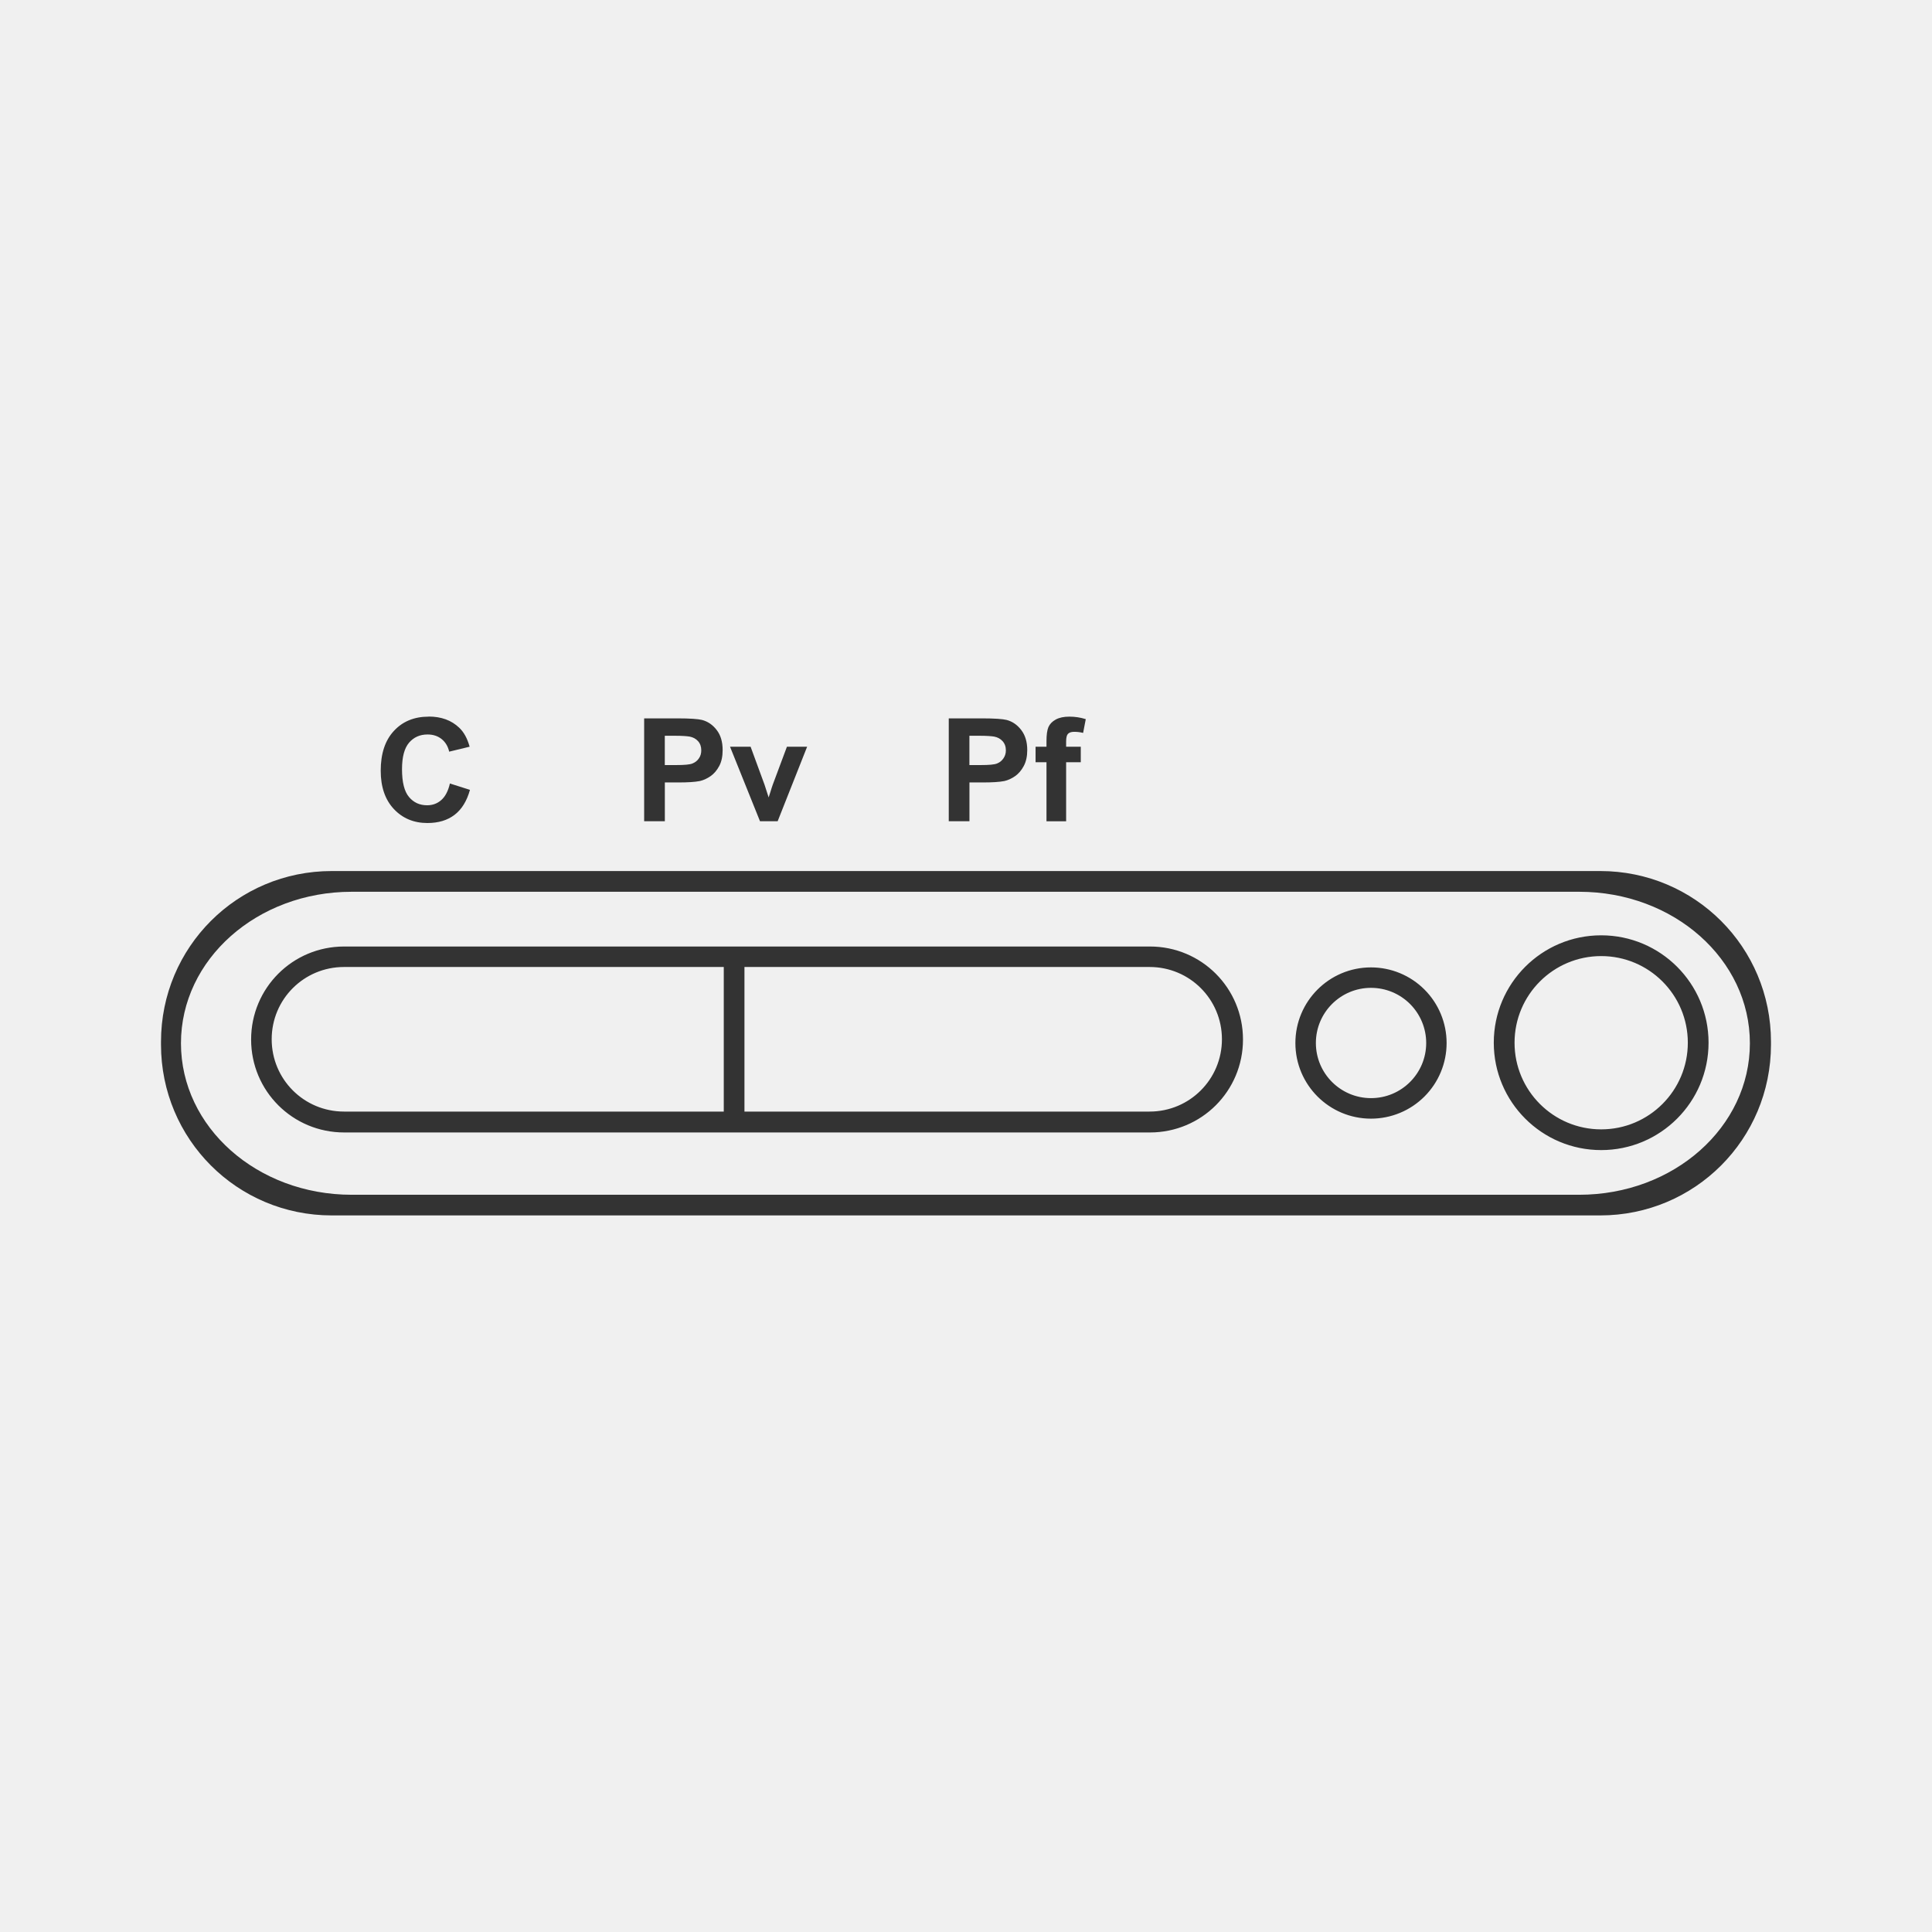
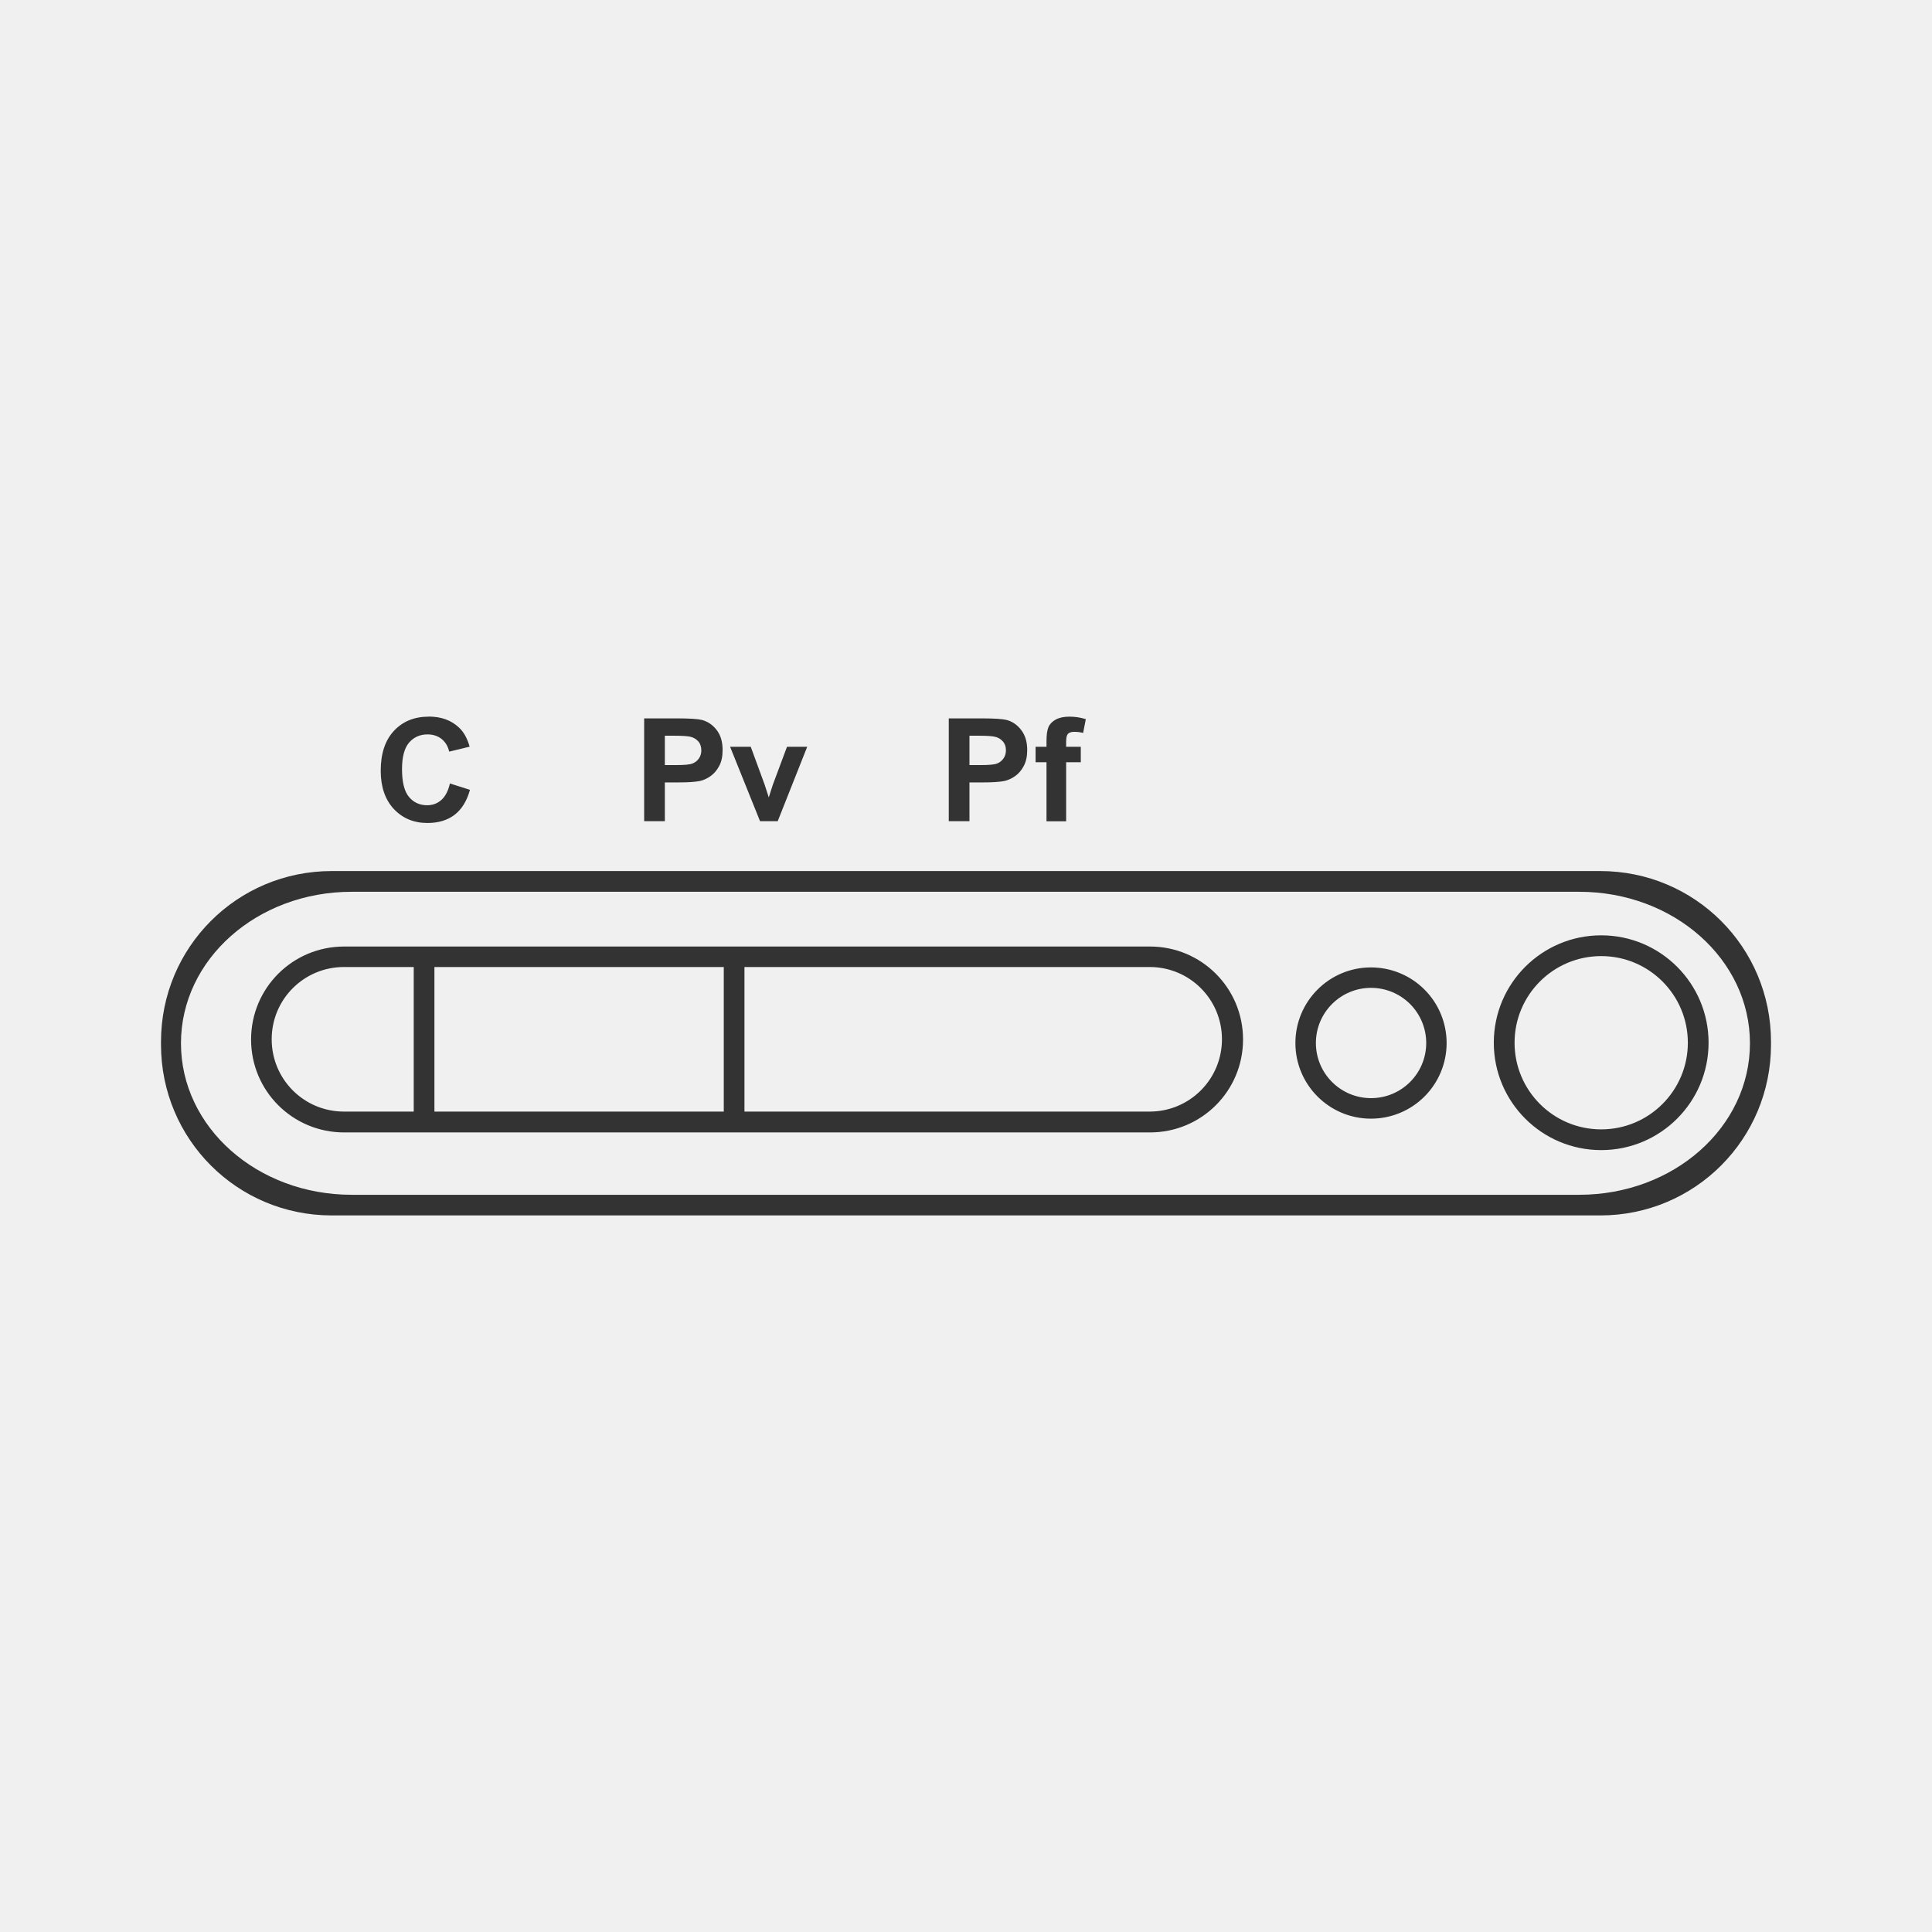
- <svg xmlns="http://www.w3.org/2000/svg" id="svg8" height="48" width="48" version="1.1" enable-background="new" viewBox="0 0 12.7 12.7">
-   <g id="layer1" transform="translate(0,-284.3)" fill="#333">
-     <path id="text9299" d="m10.65 17.803v0.002c-0.356 0-0.645 0.117-0.863 0.354-0.219 0.235-0.328 0.565-0.328 0.99 0 0.402 0.109 0.719 0.326 0.951 0.218 0.232 0.496 0.348 0.834 0.348 0.273 0 0.497-0.068 0.674-0.203 0.178-0.136 0.306-0.342 0.383-0.621l-0.498-0.158c-0.043 0.187-0.115 0.323-0.213 0.41-0.098 0.087-0.215 0.131-0.352 0.131-0.185 0-0.335-0.067-0.451-0.205-0.116-0.137-0.174-0.368-0.174-0.691 0-0.304 0.059-0.524 0.176-0.66 0.118-0.136 0.27-0.203 0.459-0.203 0.137 0 0.253 0.038 0.348 0.113 0.096 0.077 0.159 0.182 0.189 0.314l0.508-0.123c-0.057-0.206-0.143-0.363-0.259-0.472-0.194-0.185-0.446-0.277-0.758-0.277zm15.918 0.002c-0.135 0-0.249 0.023-0.338 0.072-0.088 0.048-0.148 0.111-0.182 0.188-0.032 0.076-0.048 0.192-0.048 0.347v0.141h-0.271v0.385h0.271v1.467h0.488v-1.467h0.364v-0.385h-0.364v-0.131c0-0.094 0.015-0.157 0.045-0.189 0.031-0.032 0.082-0.051 0.152-0.051 0.072 0 0.147 0.007 0.225 0.027l0.066-0.342c-0.133-0.042-0.269-0.062-0.408-0.062zm-10.564 0.043v2.555h0.514v-0.963h0.336c0.233 0 0.411-0.011 0.533-0.035 0.09-0.02 0.179-0.061 0.266-0.121 0.088-0.061 0.16-0.147 0.217-0.254 0.057-0.107 0.084-0.238 0.084-0.395 0-0.203-0.048-0.368-0.146-0.496-0.098-0.129-0.221-0.214-0.367-0.252-0.095-0.024-0.299-0.039-0.611-0.039zm7.568 0v2.555h0.514v-0.963h0.334c0.233 0 0.411-0.011 0.533-0.035 0.09-0.02 0.179-0.061 0.266-0.121 0.088-0.061 0.16-0.147 0.217-0.254 0.057-0.107 0.086-0.238 0.086-0.395 0-0.203-0.05-0.368-0.148-0.496-0.098-0.129-0.219-0.214-0.365-0.252-0.095-0.024-0.299-0.039-0.611-0.039zm-7.055 0.432h0.25c0.185 0 0.308 0.01 0.369 0.021 0.083 0.016 0.153 0.053 0.207 0.113 0.054 0.06 0.08 0.135 0.08 0.229 0 0.076-0.019 0.142-0.059 0.199-0.038 0.057-0.092 0.1-0.16 0.127-0.068 0.028-0.204 0.039-0.406 0.039h-0.281zm7.568 0h0.248c0.185 0 0.308 0.01 0.369 0.021 0.083 0.016 0.153 0.053 0.207 0.113 0.054 0.06 0.082 0.135 0.082 0.229 0 0.076-0.021 0.142-0.061 0.199-0.038 0.057-0.09 0.1-0.158 0.127-0.068 0.028-0.204 0.039-0.406 0.039h-0.281zm-5.947 0.273 0.744 1.85h0.439l0.732-1.85h-0.502l-0.352 0.943c-0.019 0.052-0.035 0.105-0.051 0.158-0.007 0.024-0.024 0.078-0.051 0.158l-0.102-0.316-0.346-0.943zm-9.896 3.088c-2.35 0-4.242 1.891-4.242 4.242v0.07c0 2.35 1.892 4.244 4.242 4.244h31.516c2.35 0 4.242-1.893 4.242-4.244v-0.07c0-2.351-1.892-4.242-4.242-4.242zm0.496 0.515h30.496c2.35 0 4.242 1.679 4.242 3.764s-1.892 3.764-4.242 3.764h-30.496c-2.35 0-4.242-1.679-4.242-3.764s1.892-3.764 4.242-3.764zm31.043 1.082a2.668 2.668 0 0 0 -2.668 2.668 2.668 2.668 0 0 0 2.668 2.668 2.668 2.668 0 0 0 2.668 -2.668 2.668 2.668 0 0 0 -2.668 -2.668zm-31.23 0.278c-1.281 0-2.312 1.031-2.312 2.311 0 1.279 1.031 2.309 2.312 2.309h20.019c1.281 0 2.312-1.029 2.312-2.309s-1.031-2.311-2.312-2.311zm31.23 0.238a2.152 2.152 0 0 1 2.153 2.152 2.152 2.152 0 0 1 -2.153 2.153 2.152 2.152 0 0 1 -2.152 -2.153 2.152 2.152 0 0 1 2.152 -2.152zm-31.234 0.271h9.435v3.592h-9.435c-0.995 0-1.797-0.802-1.797-1.797 0-0.995 0.802-1.795 1.797-1.795zm9.949 0h10.066c0.995 0 1.797 0.8 1.797 1.795 0 0.995-0.802 1.797-1.797 1.797h-10.066zm15.566 0.01a1.878 1.878 0 0 0 -1.878 1.879 1.878 1.878 0 0 0 1.878 1.879 1.878 1.878 0 0 0 1.879 -1.879 1.878 1.878 0 0 0 -1.879 -1.879zm0 0.508a1.37 1.37 0 0 1 1.372 1.371 1.37 1.37 0 0 1 -1.372 1.369 1.37 1.37 0 0 1 -1.369 -1.369 1.37 1.37 0 0 1 1.369 -1.371z" transform="matrix(.26458 0 0 .26458 0 284.3)" />
+ <svg xmlns="http://www.w3.org/2000/svg" xmlns:ns1="http://www.openswatchbook.org/uri/2009/osb" width="48" height="48" viewBox="0 0 12.7 12.7" version="1.1" id="svg8" enable-background="new">
+   <defs id="defs2">
+     <clipPath id="clipPath847" clipPathUnits="userSpaceOnUse">
+       <rect y="248.867" x="68.721" height="101.696" width="101.587" id="rect849" style="fill:#ff0000;fill-opacity:0.523;stroke:none;stroke-width:0.816;stroke-linecap:round;stroke-linejoin:round;stroke-miterlimit:4;stroke-dasharray:none;stroke-opacity:1" />
+     </clipPath>
+     <linearGradient gradientTransform="matrix(0.00229968,0,0,0.00764365,-480.7679,1614.56)" ns1:paint="solid" id="linearGradient17002">
+       <stop id="stop17004" offset="0" style="stop-color:#283593;stop-opacity:1;" />
+     </linearGradient>
+     <clipPath id="clipPath83799-06" clipPathUnits="userSpaceOnUse">
+       <circle r="16.426" cy="2526.709" cx="1629.784" id="circle83801-32" style="opacity:1;fill:#ffffff;fill-opacity:1;stroke:#cccccc;stroke-width:0.499;stroke-linecap:round;stroke-linejoin:round;stroke-miterlimit:4;stroke-dasharray:none;stroke-opacity:1" />
+     </clipPath>
+     <linearGradient gradientTransform="matrix(8.4815637e-7,0,0,8.4815637e-7,1622.953,2135.195)" ns1:paint="solid" id="linearGradient17020">
+       <stop id="stop17022" offset="0" style="stop-color:#536dfe;stop-opacity:1;" />
+     </linearGradient>
+     <linearGradient gradientTransform="matrix(0.00634403,0,0,0.00634403,-2363.064,2243.381)" ns1:paint="solid" id="linearGradient17014">
+       <stop id="stop17016" offset="0" style="stop-color:#8c9eff;stop-opacity:1;" />
+     </linearGradient>
+     <clipPath id="clipPath83799-06-6" clipPathUnits="userSpaceOnUse">
+       <circle r="16.426" cy="2526.709" cx="1629.784" id="circle83801-32-7" style="opacity:1;fill:#ffffff;fill-opacity:1;stroke:#cccccc;stroke-width:0.499;stroke-linecap:round;stroke-linejoin:round;stroke-miterlimit:4;stroke-dasharray:none;stroke-opacity:1" />
+     </clipPath>
+     <clipPath id="clipPath83799-06-8" clipPathUnits="userSpaceOnUse">
+       <circle r="16.426" cy="2526.709" cx="1629.784" id="circle83801-32-4" style="opacity:1;fill:#ffffff;fill-opacity:1;stroke:#cccccc;stroke-width:0.499;stroke-linecap:round;stroke-linejoin:round;stroke-miterlimit:4;stroke-dasharray:none;stroke-opacity:1" />
+     </clipPath>
+     <linearGradient ns1:paint="solid" id="linearGradient19224">
+       <stop id="stop19226" offset="0" style="stop-color:#7e57c2;stop-opacity:1;" />
+     </linearGradient>
+     <clipPath id="clipPath83799-06-9" clipPathUnits="userSpaceOnUse">
+       <circle r="16.426" cy="2526.709" cx="1629.784" id="circle83801-32-1" style="opacity:1;fill:#ffffff;fill-opacity:1;stroke:#cccccc;stroke-width:0.499;stroke-linecap:round;stroke-linejoin:round;stroke-miterlimit:4;stroke-dasharray:none;stroke-opacity:1" />
+     </clipPath>
+     <clipPath id="clipPath83799-06-85" clipPathUnits="userSpaceOnUse">
+       <circle r="16.426" cy="2526.709" cx="1629.784" id="circle83801-32-5" style="opacity:1;fill:#ffffff;fill-opacity:1;stroke:#cccccc;stroke-width:0.499;stroke-linecap:round;stroke-linejoin:round;stroke-miterlimit:4;stroke-dasharray:none;stroke-opacity:1" />
+     </clipPath>
+     <linearGradient ns1:paint="solid" id="linearGradient6475">
+       <stop id="stop6473" offset="0" style="stop-color:#000000;stop-opacity:1;" />
+     </linearGradient>
+     <clipPath clipPathUnits="userSpaceOnUse" id="clipPath847-3">
+       <rect style="fill:#ff0000;fill-opacity:0.523;stroke:none;stroke-width:0.816;stroke-linecap:round;stroke-linejoin:round;stroke-miterlimit:4;stroke-dasharray:none;stroke-opacity:1" id="rect849-1" width="101.587" height="101.696" x="68.721" y="248.867" />
+     </clipPath>
+     <clipPath clipPathUnits="userSpaceOnUse" id="clipPath83799-06-1">
+       <circle style="opacity:1;fill:#ffffff;fill-opacity:1;stroke:#cccccc;stroke-width:0.499;stroke-linecap:round;stroke-linejoin:round;stroke-miterlimit:4;stroke-dasharray:none;stroke-opacity:1" id="circle83801-32-49" cx="1629.784" cy="2526.709" r="16.426" />
+     </clipPath>
+     <clipPath clipPathUnits="userSpaceOnUse" id="clipPath83799-06-6-1">
+       <circle style="opacity:1;fill:#ffffff;fill-opacity:1;stroke:#cccccc;stroke-width:0.499;stroke-linecap:round;stroke-linejoin:round;stroke-miterlimit:4;stroke-dasharray:none;stroke-opacity:1" id="circle83801-32-7-1" cx="1629.784" cy="2526.709" r="16.426" />
+     </clipPath>
+     <clipPath clipPathUnits="userSpaceOnUse" id="clipPath83799-06-8-1">
+       <circle style="opacity:1;fill:#ffffff;fill-opacity:1;stroke:#cccccc;stroke-width:0.499;stroke-linecap:round;stroke-linejoin:round;stroke-miterlimit:4;stroke-dasharray:none;stroke-opacity:1" id="circle83801-32-4-2" cx="1629.784" cy="2526.709" r="16.426" />
+     </clipPath>
+     <clipPath clipPathUnits="userSpaceOnUse" id="clipPath83799-06-9-4">
+       <circle style="opacity:1;fill:#ffffff;fill-opacity:1;stroke:#cccccc;stroke-width:0.499;stroke-linecap:round;stroke-linejoin:round;stroke-miterlimit:4;stroke-dasharray:none;stroke-opacity:1" id="circle83801-32-1-0" cx="1629.784" cy="2526.709" r="16.426" />
+     </clipPath>
+     <clipPath clipPathUnits="userSpaceOnUse" id="clipPath83799-06-85-7">
+       <circle style="opacity:1;fill:#ffffff;fill-opacity:1;stroke:#cccccc;stroke-width:0.499;stroke-linecap:round;stroke-linejoin:round;stroke-miterlimit:4;stroke-dasharray:none;stroke-opacity:1" id="circle83801-32-5-8" cx="1629.784" cy="2526.709" r="16.426" />
+     </clipPath>
+     <clipPath id="clipPath847-2" clipPathUnits="userSpaceOnUse">
+       <rect y="248.867" x="68.721" height="101.696" width="101.587" id="rect849-8" style="fill:#ff0000;fill-opacity:0.523;stroke:none;stroke-width:0.816;stroke-linecap:round;stroke-linejoin:round;stroke-miterlimit:4;stroke-dasharray:none;stroke-opacity:1" />
+     </clipPath>
+     <clipPath id="clipPath83799-06-0" clipPathUnits="userSpaceOnUse">
+       <circle r="16.426" cy="2526.709" cx="1629.784" id="circle83801-32-13" style="opacity:1;fill:#ffffff;fill-opacity:1;stroke:#cccccc;stroke-width:0.499;stroke-linecap:round;stroke-linejoin:round;stroke-miterlimit:4;stroke-dasharray:none;stroke-opacity:1" />
+     </clipPath>
+     <clipPath id="clipPath83799-06-6-3" clipPathUnits="userSpaceOnUse">
+       <circle r="16.426" cy="2526.709" cx="1629.784" id="circle83801-32-7-8" style="opacity:1;fill:#ffffff;fill-opacity:1;stroke:#cccccc;stroke-width:0.499;stroke-linecap:round;stroke-linejoin:round;stroke-miterlimit:4;stroke-dasharray:none;stroke-opacity:1" />
+     </clipPath>
+     <clipPath id="clipPath83799-06-8-7" clipPathUnits="userSpaceOnUse">
+       <circle r="16.426" cy="2526.709" cx="1629.784" id="circle83801-32-4-9" style="opacity:1;fill:#ffffff;fill-opacity:1;stroke:#cccccc;stroke-width:0.499;stroke-linecap:round;stroke-linejoin:round;stroke-miterlimit:4;stroke-dasharray:none;stroke-opacity:1" />
+     </clipPath>
+     <clipPath id="clipPath83799-06-9-45" clipPathUnits="userSpaceOnUse">
+       <circle r="16.426" cy="2526.709" cx="1629.784" id="circle83801-32-1-3" style="opacity:1;fill:#ffffff;fill-opacity:1;stroke:#cccccc;stroke-width:0.499;stroke-linecap:round;stroke-linejoin:round;stroke-miterlimit:4;stroke-dasharray:none;stroke-opacity:1" />
+     </clipPath>
+     <clipPath id="clipPath83799-06-85-8" clipPathUnits="userSpaceOnUse">
+       <circle r="16.426" cy="2526.709" cx="1629.784" id="circle83801-32-5-7" style="opacity:1;fill:#ffffff;fill-opacity:1;stroke:#cccccc;stroke-width:0.499;stroke-linecap:round;stroke-linejoin:round;stroke-miterlimit:4;stroke-dasharray:none;stroke-opacity:1" />
+     </clipPath>
+     <clipPath id="clipPath847-0" clipPathUnits="userSpaceOnUse">
+       <rect y="248.867" x="68.721" height="101.696" width="101.587" id="rect849-7" style="fill:#ff0000;fill-opacity:0.523;stroke:none;stroke-width:0.816;stroke-linecap:round;stroke-linejoin:round;stroke-miterlimit:4;stroke-dasharray:none;stroke-opacity:1" />
+     </clipPath>
+     <clipPath id="clipPath83799-06-3" clipPathUnits="userSpaceOnUse">
+       <circle r="16.426" cy="2526.709" cx="1629.784" id="circle83801-32-55" style="opacity:1;fill:#ffffff;fill-opacity:1;stroke:#cccccc;stroke-width:0.499;stroke-linecap:round;stroke-linejoin:round;stroke-miterlimit:4;stroke-dasharray:none;stroke-opacity:1" />
+     </clipPath>
+     <clipPath id="clipPath83799-06-6-4" clipPathUnits="userSpaceOnUse">
+       <circle r="16.426" cy="2526.709" cx="1629.784" id="circle83801-32-7-5" style="opacity:1;fill:#ffffff;fill-opacity:1;stroke:#cccccc;stroke-width:0.499;stroke-linecap:round;stroke-linejoin:round;stroke-miterlimit:4;stroke-dasharray:none;stroke-opacity:1" />
+     </clipPath>
+     <clipPath id="clipPath83799-06-8-9" clipPathUnits="userSpaceOnUse">
+       <circle r="16.426" cy="2526.709" cx="1629.784" id="circle83801-32-4-1" style="opacity:1;fill:#ffffff;fill-opacity:1;stroke:#cccccc;stroke-width:0.499;stroke-linecap:round;stroke-linejoin:round;stroke-miterlimit:4;stroke-dasharray:none;stroke-opacity:1" />
+     </clipPath>
+     <clipPath id="clipPath83799-06-9-47" clipPathUnits="userSpaceOnUse">
+       <circle r="16.426" cy="2526.709" cx="1629.784" id="circle83801-32-1-1" style="opacity:1;fill:#ffffff;fill-opacity:1;stroke:#cccccc;stroke-width:0.499;stroke-linecap:round;stroke-linejoin:round;stroke-miterlimit:4;stroke-dasharray:none;stroke-opacity:1" />
+     </clipPath>
+     <clipPath id="clipPath83799-06-85-0" clipPathUnits="userSpaceOnUse">
+       <circle r="16.426" cy="2526.709" cx="1629.784" id="circle83801-32-5-71" style="opacity:1;fill:#ffffff;fill-opacity:1;stroke:#cccccc;stroke-width:0.499;stroke-linecap:round;stroke-linejoin:round;stroke-miterlimit:4;stroke-dasharray:none;stroke-opacity:1" />
+     </clipPath>
+     <clipPath id="clipPath847-7" clipPathUnits="userSpaceOnUse">
+       <rect y="248.867" x="68.721" height="101.696" width="101.587" id="rect849-11" style="fill:#ff0000;fill-opacity:0.523;stroke:none;stroke-width:0.816;stroke-linecap:round;stroke-linejoin:round;stroke-miterlimit:4;stroke-dasharray:none;stroke-opacity:1" />
+     </clipPath>
+     <clipPath id="clipPath83799-06-36" clipPathUnits="userSpaceOnUse">
+       <circle r="16.426" cy="2526.709" cx="1629.784" id="circle83801-32-8" style="opacity:1;fill:#ffffff;fill-opacity:1;stroke:#cccccc;stroke-width:0.499;stroke-linecap:round;stroke-linejoin:round;stroke-miterlimit:4;stroke-dasharray:none;stroke-opacity:1" />
+     </clipPath>
+     <clipPath id="clipPath83799-06-6-30" clipPathUnits="userSpaceOnUse">
+       <circle r="16.426" cy="2526.709" cx="1629.784" id="circle83801-32-7-9" style="opacity:1;fill:#ffffff;fill-opacity:1;stroke:#cccccc;stroke-width:0.499;stroke-linecap:round;stroke-linejoin:round;stroke-miterlimit:4;stroke-dasharray:none;stroke-opacity:1" />
+     </clipPath>
+     <clipPath id="clipPath83799-06-8-5" clipPathUnits="userSpaceOnUse">
+       <circle r="16.426" cy="2526.709" cx="1629.784" id="circle83801-32-4-12" style="opacity:1;fill:#ffffff;fill-opacity:1;stroke:#cccccc;stroke-width:0.499;stroke-linecap:round;stroke-linejoin:round;stroke-miterlimit:4;stroke-dasharray:none;stroke-opacity:1" />
+     </clipPath>
+     <clipPath id="clipPath83799-06-9-3" clipPathUnits="userSpaceOnUse">
+       <circle r="16.426" cy="2526.709" cx="1629.784" id="circle83801-32-1-11" style="opacity:1;fill:#ffffff;fill-opacity:1;stroke:#cccccc;stroke-width:0.499;stroke-linecap:round;stroke-linejoin:round;stroke-miterlimit:4;stroke-dasharray:none;stroke-opacity:1" />
+     </clipPath>
+     <clipPath id="clipPath83799-06-85-3" clipPathUnits="userSpaceOnUse">
+       <circle r="16.426" cy="2526.709" cx="1629.784" id="circle83801-32-5-6" style="opacity:1;fill:#ffffff;fill-opacity:1;stroke:#cccccc;stroke-width:0.499;stroke-linecap:round;stroke-linejoin:round;stroke-miterlimit:4;stroke-dasharray:none;stroke-opacity:1" />
+     </clipPath>
+   </defs>
+   <g id="layer1" transform="translate(0,-284.3)">
+     <path id="circle9576" style="display:inline;fill:#333333;fill-opacity:1;stroke:none;stroke-width:0.635;stroke-linecap:round;stroke-linejoin:round;stroke-miterlimit:4;stroke-dasharray:none;stroke-opacity:1" r="9.931" cy="256.681" cx="111.06" d="" />
+     <path id="circle9576-2" style="display:inline;fill:#333333;fill-opacity:1;stroke:none;stroke-width:0.635;stroke-linecap:round;stroke-linejoin:round;stroke-miterlimit:4;stroke-dasharray:none;stroke-opacity:1" r="9.931" cy="256.681" cx="111.06" d="" />
+     <path id="circle9576-7" style="display:inline;fill:#333333;fill-opacity:1;stroke:none;stroke-width:0.635;stroke-linecap:round;stroke-linejoin:round;stroke-miterlimit:4;stroke-dasharray:none;stroke-opacity:1" r="9.931" cy="256.681" cx="111.06" d="" />
+     <path id="circle9576-4" style="display:inline;fill:#333333;fill-opacity:1;stroke:none;stroke-width:0.635;stroke-linecap:round;stroke-linejoin:round;stroke-miterlimit:4;stroke-dasharray:none;stroke-opacity:1" r="9.931" cy="256.681" cx="111.06" d="" />
+     <path id="circle9576-49" style="display:inline;fill:#333333;fill-opacity:1;stroke:none;stroke-width:0.635;stroke-linecap:round;stroke-linejoin:round;stroke-miterlimit:4;stroke-dasharray:none;stroke-opacity:1" r="9.931" cy="256.681" cx="111.06" d="" />
+     <path id="circle9576-2-1" style="display:inline;fill:#333333;fill-opacity:1;stroke:none;stroke-width:0.635;stroke-linecap:round;stroke-linejoin:round;stroke-miterlimit:4;stroke-dasharray:none;stroke-opacity:1" r="9.931" cy="256.681" cx="111.06" d="" />
+     <path id="circle9576-7-0" style="display:inline;fill:#333333;fill-opacity:1;stroke:none;stroke-width:0.635;stroke-linecap:round;stroke-linejoin:round;stroke-miterlimit:4;stroke-dasharray:none;stroke-opacity:1" r="9.931" cy="256.681" cx="111.06" d="" />
+     <path id="circle9576-4-7" style="display:inline;fill:#333333;fill-opacity:1;stroke:none;stroke-width:0.635;stroke-linecap:round;stroke-linejoin:round;stroke-miterlimit:4;stroke-dasharray:none;stroke-opacity:1" r="9.931" cy="256.681" cx="111.06" d="" />
+     <path style="font-style:normal;font-weight:normal;font-size:5.961px;line-height:0%;font-family:sans-serif;letter-spacing:0px;word-spacing:0px;fill:#333333;fill-opacity:1;stroke:none;stroke-width:1.188px;stroke-linecap:butt;stroke-linejoin:miter;stroke-opacity:1" d="M 10.65 17.803 L 10.65 17.805 C 10.294 17.805 10.006 17.922 9.787 18.158 C 9.568 18.393 9.459 18.723 9.459 19.148 C 9.459 19.55 9.568 19.867 9.785 20.1 C 10.003 20.331 10.281 20.447 10.619 20.447 C 10.892 20.447 11.116 20.379 11.293 20.244 C 11.471 20.108 11.599 19.902 11.676 19.623 L 11.178 19.465 C 11.135 19.652 11.063 19.788 10.965 19.875 C 10.866 19.962 10.75 20.006 10.613 20.006 C 10.428 20.006 10.278 19.938 10.162 19.801 C 10.046 19.664 9.988 19.432 9.988 19.109 C 9.988 18.805 10.047 18.585 10.164 18.449 C 10.282 18.314 10.434 18.246 10.623 18.246 C 10.76 18.246 10.876 18.285 10.971 18.359 C 11.067 18.436 11.13 18.542 11.16 18.674 L 11.668 18.551 C 11.61 18.346 11.524 18.189 11.408 18.08 C 11.214 17.895 10.962 17.803 10.65 17.803 z M 26.568 17.805 C 26.433 17.805 26.32 17.828 26.23 17.877 C 26.143 17.925 26.082 17.988 26.049 18.064 C 26.016 18.141 26 18.257 26 18.412 L 26 18.553 L 25.729 18.553 L 25.729 18.938 L 26 18.938 L 26 20.404 L 26.488 20.404 L 26.488 18.938 L 26.852 18.938 L 26.852 18.553 L 26.488 18.553 L 26.488 18.422 C 26.488 18.328 26.503 18.265 26.533 18.232 C 26.564 18.201 26.615 18.182 26.686 18.182 C 26.757 18.182 26.833 18.189 26.91 18.209 L 26.977 17.867 C 26.843 17.825 26.707 17.805 26.568 17.805 z M 16.004 17.848 L 16.004 20.402 L 16.518 20.402 L 16.518 19.439 L 16.854 19.439 C 17.086 19.439 17.264 19.428 17.387 19.404 C 17.477 19.384 17.566 19.344 17.652 19.283 C 17.74 19.222 17.812 19.136 17.869 19.029 C 17.926 18.922 17.953 18.792 17.953 18.635 C 17.953 18.431 17.905 18.267 17.807 18.139 C 17.708 18.01 17.585 17.925 17.439 17.887 C 17.345 17.863 17.141 17.848 16.828 17.848 L 16.004 17.848 z M 23.572 17.848 L 23.572 20.402 L 24.086 20.402 L 24.086 19.439 L 24.42 19.439 C 24.653 19.439 24.83 19.428 24.953 19.404 C 25.043 19.384 25.132 19.344 25.219 19.283 C 25.307 19.222 25.379 19.136 25.436 19.029 C 25.492 18.922 25.521 18.792 25.521 18.635 C 25.521 18.431 25.471 18.267 25.373 18.139 C 25.275 18.01 25.154 17.925 25.008 17.887 C 24.913 17.863 24.709 17.848 24.396 17.848 L 23.572 17.848 z M 16.518 18.279 L 16.768 18.279 C 16.953 18.279 17.075 18.289 17.137 18.301 C 17.22 18.317 17.289 18.354 17.344 18.414 C 17.398 18.474 17.424 18.549 17.424 18.643 C 17.424 18.718 17.405 18.785 17.365 18.842 C 17.327 18.899 17.273 18.942 17.205 18.969 C 17.137 18.997 17.001 19.008 16.799 19.008 L 16.518 19.008 L 16.518 18.279 z M 24.086 18.279 L 24.334 18.279 C 24.519 18.279 24.642 18.289 24.703 18.301 C 24.786 18.317 24.856 18.354 24.91 18.414 C 24.965 18.474 24.992 18.549 24.992 18.643 C 24.992 18.718 24.971 18.785 24.932 18.842 C 24.893 18.899 24.842 18.942 24.773 18.969 C 24.705 18.997 24.57 19.008 24.367 19.008 L 24.086 19.008 L 24.086 18.279 z M 18.139 18.553 L 18.883 20.402 L 19.322 20.402 L 20.055 18.553 L 19.553 18.553 L 19.201 19.496 C 19.183 19.548 19.167 19.601 19.15 19.654 C 19.143 19.678 19.126 19.733 19.1 19.812 L 18.998 19.496 L 18.652 18.553 L 18.139 18.553 z M 8.242 21.641 C 5.892 21.641 4 23.532 4 25.883 L 4 25.953 C 4 28.304 5.892 30.197 8.242 30.197 L 39.758 30.197 C 42.108 30.197 44 28.304 44 25.953 L 44 25.883 C 44 23.532 42.108 21.641 39.758 21.641 L 8.242 21.641 z M 8.738 22.156 L 39.234 22.156 C 41.585 22.156 43.477 23.835 43.477 25.92 C 43.477 28.005 41.585 29.684 39.234 29.684 L 8.738 29.684 C 6.388 29.684 4.496 28.005 4.496 25.92 C 4.496 23.835 6.388 22.156 8.738 22.156 z M 39.781 23.238 A 2.668 2.668 0 0 0 37.113 25.906 A 2.668 2.668 0 0 0 39.781 28.574 A 2.668 2.668 0 0 0 42.449 25.906 A 2.668 2.668 0 0 0 39.781 23.238 z M 8.551 23.516 C 7.27 23.516 6.238 24.547 6.238 25.826 C 6.238 27.105 7.27 28.135 8.551 28.135 L 28.57 28.135 C 29.851 28.135 30.883 27.105 30.883 25.826 C 30.883 24.547 29.851 23.516 28.57 23.516 L 8.551 23.516 z M 39.781 23.754 A 2.152 2.152 0 0 1 41.934 25.906 A 2.152 2.152 0 0 1 39.781 28.059 A 2.152 2.152 0 0 1 37.629 25.906 A 2.152 2.152 0 0 1 39.781 23.754 z M 8.547 24.025 L 10.279 24.025 L 10.279 27.617 L 8.547 27.617 C 7.552 27.617 6.75 26.815 6.75 25.82 C 6.75 24.826 7.552 24.025 8.547 24.025 z M 10.793 24.025 L 17.982 24.025 L 17.982 27.617 L 10.793 27.617 L 10.793 24.025 z M 18.496 24.025 L 28.562 24.025 C 29.557 24.025 30.359 24.826 30.359 25.82 C 30.359 26.815 29.557 27.617 28.562 27.617 L 18.496 27.617 L 18.496 24.025 z M 34.062 24.035 A 1.878 1.878 0 0 0 32.184 25.914 A 1.878 1.878 0 0 0 34.062 27.793 A 1.878 1.878 0 0 0 35.941 25.914 A 1.878 1.878 0 0 0 34.062 24.035 z M 34.062 24.543 A 1.37 1.37 0 0 1 35.434 25.914 A 1.37 1.37 0 0 1 34.062 27.283 A 1.37 1.37 0 0 1 32.693 25.914 A 1.37 1.37 0 0 1 34.062 24.543 z " transform="matrix(0.2645833,0,0,0.2645833,0,284.3)" id="text9299" />
  </g>
</svg>
